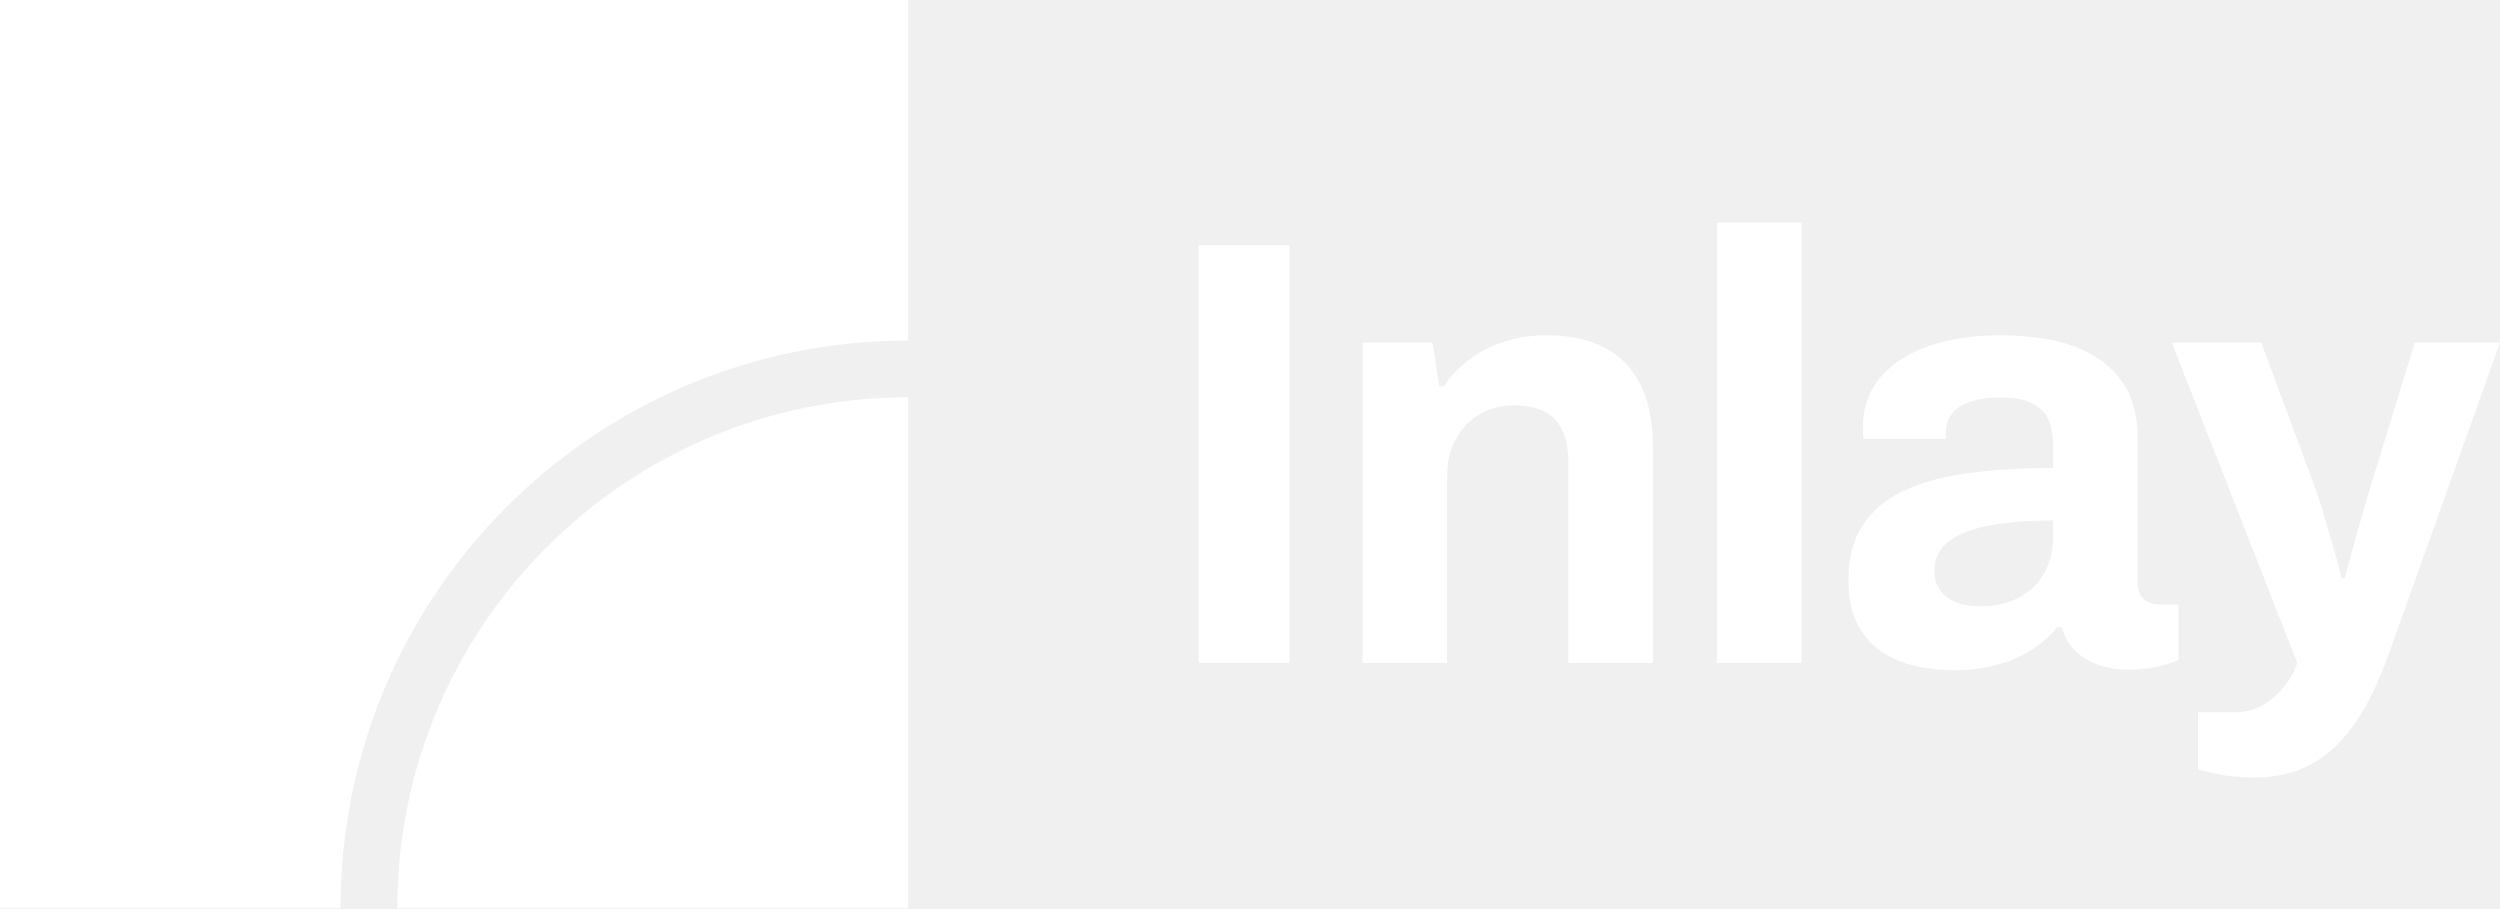
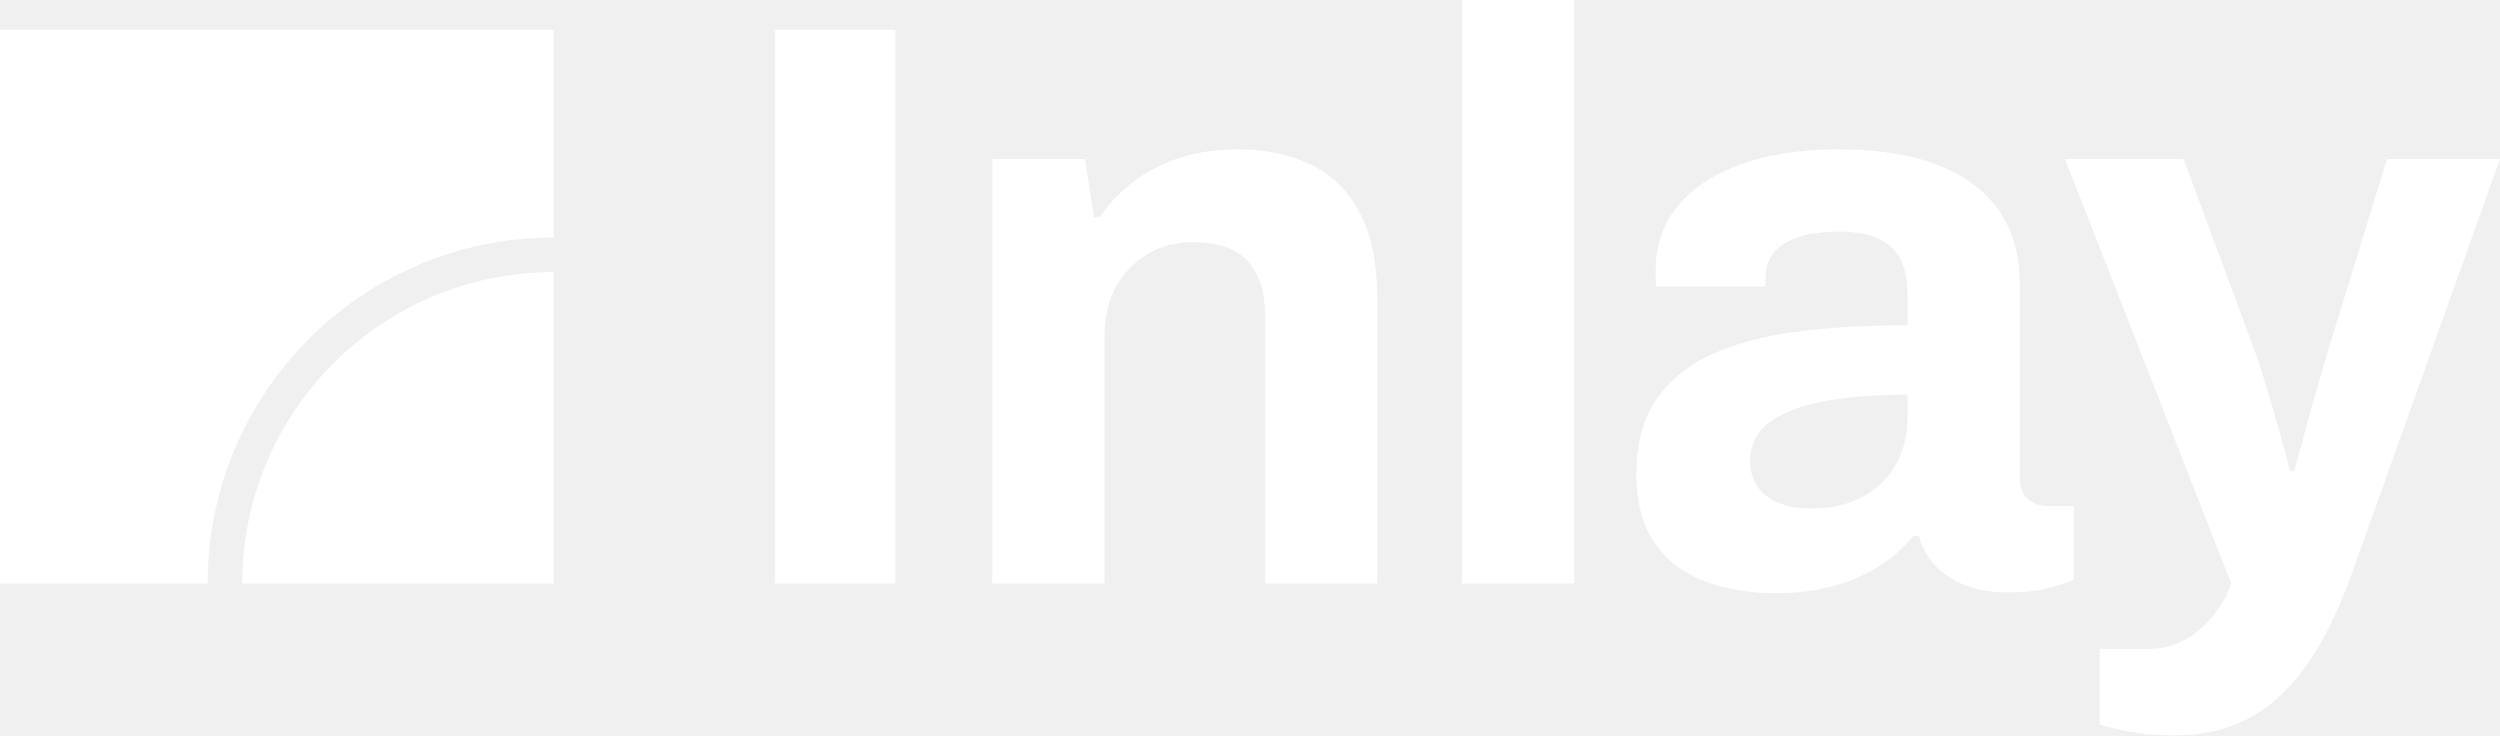
- <svg xmlns="http://www.w3.org/2000/svg" fill="#ffffff" viewBox="0 0 352.38 128" role="img" aria-label="Inlay">
-   <g transform="translate(0 0)">
+ <svg xmlns="http://www.w3.org/2000/svg" fill="#ffffff" viewBox="0 0 577.94 169.98" role="img" aria-label="Inlay">
+   <g transform="translate(0 6.9)">
    <path d="M0 0H128V48A80 80 0 0 0 48 128H0Z" fill="#ffffff" />
    <path d="M128 56V128H56A72 72 0 0 1 128 56Z" fill="#ffffff" />
  </g>
-   <path d="M181.75 93.44L168.96 93.44L168.96 34.56L181.75 34.56L181.75 93.44ZM203.98 93.44L192.05 93.44L192.05 48.29L201.92 48.29L202.87 54.47L203.47 54.47Q205.01 52.24 207.20 50.61Q209.39 48.98 212.14 48.12Q214.88 47.26 218.14 47.26L218.14 47.26Q222.61 47.26 225.95 48.89Q229.30 50.52 231.15 54.04Q232.99 57.56 232.99 63.23L232.99 63.23L232.99 93.44L221.06 93.44L221.06 65.12Q221.06 62.97 220.55 61.47Q220.03 59.97 219.05 58.98Q218.06 57.99 216.60 57.56Q215.14 57.13 213.34 57.13L213.34 57.13Q210.68 57.13 208.53 58.42Q206.39 59.71 205.18 61.94Q203.98 64.17 203.98 67.09L203.98 67.09L203.98 93.44ZM253.94 93.44L242.01 93.44L242.01 31.38L253.94 31.38L253.94 93.44ZM275.14 94.47L275.14 94.47Q272.90 94.47 270.37 93.95Q267.84 93.44 265.61 92.11Q263.38 90.78 261.96 88.25Q260.54 85.72 260.54 81.77L260.54 81.77Q260.54 77.05 262.60 73.96Q264.66 70.87 268.48 69.11Q272.30 67.35 277.63 66.66Q282.95 65.97 289.38 65.97L289.38 65.97L289.38 62.63Q289.38 60.65 288.74 59.19Q288.10 57.73 286.51 56.88Q284.92 56.02 282.09 56.02L282.09 56.02Q279.26 56.02 277.50 56.70Q275.74 57.39 275.01 58.46Q274.28 59.54 274.28 60.82L274.28 60.82L274.28 61.85L262.69 61.85Q262.60 61.43 262.60 61.04Q262.60 60.65 262.60 60.05L262.60 60.05Q262.60 56.10 265.01 53.23Q267.41 50.35 271.79 48.81Q276.17 47.26 282.00 47.26L282.00 47.26Q288.27 47.26 292.52 48.89Q296.77 50.52 299.04 53.70Q301.31 56.88 301.31 61.68L301.31 61.68L301.31 82.20Q301.31 83.74 302.22 84.47Q303.12 85.20 304.23 85.20L304.23 85.20L307.07 85.20L307.07 93.01Q306.21 93.44 304.40 93.91Q302.60 94.38 300.03 94.38L300.03 94.38Q297.54 94.38 295.61 93.65Q293.68 92.93 292.39 91.59Q291.10 90.26 290.59 88.38L290.59 88.38L289.98 88.38Q288.53 90.18 286.42 91.55Q284.32 92.93 281.53 93.70Q278.74 94.47 275.14 94.47ZM279.17 85.46L279.17 85.46Q281.57 85.46 283.46 84.73Q285.35 84.00 286.64 82.75Q287.92 81.51 288.65 79.71Q289.38 77.90 289.38 75.84L289.38 75.84L289.38 73.36Q284.58 73.36 280.80 74.00Q277.02 74.64 274.84 76.19Q272.65 77.73 272.65 80.48L272.65 80.48Q272.65 82.02 273.42 83.14Q274.19 84.26 275.65 84.86Q277.11 85.46 279.17 85.46ZM317.79 109.58L317.79 109.58Q314.62 109.58 312.52 109.10Q310.41 108.63 309.81 108.46L309.81 108.46L309.81 100.39L315.05 100.39Q317.19 100.39 318.91 99.41Q320.63 98.42 321.91 96.83Q323.20 95.24 323.80 93.44L323.80 93.44L306.12 48.29L318.74 48.29L326.46 69.15Q326.98 70.61 327.62 72.80Q328.27 74.99 328.95 77.35Q329.64 79.71 330.07 81.51L330.07 81.51L330.50 81.51Q330.84 80.31 331.27 78.68Q331.70 77.05 332.17 75.33Q332.64 73.61 333.11 72.03Q333.59 70.44 333.93 69.24L333.93 69.24L340.37 48.29L352.38 48.29L337.02 91.29Q335.73 95.07 334.06 98.38Q332.39 101.68 330.15 104.21Q327.92 106.74 324.87 108.16Q321.83 109.58 317.79 109.58Z" fill="#ffffff" />
+   <path d="M207.00 134.90L179.20 134.90L179.20 6.90L207.00 6.90L207.00 134.90ZM255.33 134.90L229.39 134.90L229.39 36.75L250.85 36.75L252.90 50.19L254.21 50.19Q257.57 45.34 262.33 41.79Q267.08 38.25 273.05 36.38Q279.03 34.52 286.12 34.52L286.12 34.52Q295.82 34.52 303.10 38.06Q310.37 41.61 314.38 49.26Q318.40 56.91 318.40 69.22L318.40 69.22L318.40 134.90L292.46 134.90L292.46 73.33Q292.46 68.66 291.34 65.40Q290.22 62.13 288.08 59.98Q285.93 57.84 282.76 56.91Q279.59 55.97 275.67 55.97L275.67 55.97Q269.88 55.97 265.22 58.77Q260.55 61.57 257.94 66.42Q255.33 71.27 255.33 77.62L255.33 77.62L255.33 134.90ZM363.92 134.90L337.99 134.90L337.99-0.00L363.92-0.00L363.92 134.90ZM410.01 137.14L410.01 137.14Q405.16 137.14 399.66 136.02Q394.15 134.90 389.30 132.01Q384.45 129.12 381.37 123.61Q378.29 118.11 378.29 109.52L378.29 109.52Q378.29 99.26 382.77 92.54Q387.25 85.83 395.55 82.00Q403.85 78.18 415.42 76.68Q426.99 75.19 440.99 75.19L440.99 75.19L440.99 67.91Q440.99 63.62 439.59 60.45Q438.19 57.28 434.73 55.41Q431.28 53.55 425.12 53.55L425.12 53.55Q418.97 53.55 415.14 55.04Q411.32 56.53 409.73 58.87Q408.15 61.20 408.15 64.00L408.15 64.00L408.15 66.24L382.96 66.24Q382.77 65.30 382.77 64.46Q382.77 63.62 382.77 62.32L382.77 62.32Q382.77 53.73 387.99 47.48Q393.22 41.23 402.73 37.87Q412.25 34.52 424.94 34.52L424.94 34.52Q438.56 34.52 447.80 38.06Q457.03 41.61 461.98 48.51Q466.92 55.41 466.92 65.86L466.92 65.86L466.92 110.46Q466.92 113.82 468.88 115.40Q470.84 116.99 473.26 116.99L473.26 116.99L479.42 116.99L479.42 133.97Q477.56 134.90 473.64 135.93Q469.72 136.95 464.12 136.95L464.12 136.95Q458.71 136.95 454.51 135.37Q450.31 133.78 447.52 130.89Q444.72 128.00 443.60 123.89L443.60 123.89L442.29 123.89Q439.12 127.81 434.55 130.80Q429.98 133.78 423.91 135.46Q417.85 137.14 410.01 137.14ZM418.78 117.55L418.78 117.55Q424.01 117.55 428.11 115.96Q432.22 114.38 435.01 111.67Q437.81 108.96 439.40 105.05Q440.99 101.13 440.99 96.65L440.99 96.65L440.99 91.24Q430.54 91.24 422.33 92.64Q414.12 94.04 409.36 97.40Q404.60 100.75 404.60 106.73L404.60 106.73Q404.60 110.08 406.28 112.51Q407.96 114.93 411.13 116.24Q414.30 117.55 418.78 117.55ZM502.75 169.98L502.75 169.98Q495.84 169.98 491.27 168.95Q486.70 167.93 485.39 167.55L485.39 167.55L485.39 150.01L496.78 150.01Q501.44 150.01 505.17 147.87Q508.90 145.72 511.70 142.27Q514.50 138.82 515.81 134.90L515.81 134.90L477.37 36.75L504.80 36.75L521.59 82.10Q522.71 85.27 524.11 90.03Q525.51 94.78 527.00 99.91Q528.50 105.05 529.43 108.96L529.43 108.96L530.36 108.96Q531.11 106.35 532.04 102.81Q532.97 99.26 534.00 95.53Q535.03 91.80 536.05 88.35Q537.08 84.89 537.82 82.28L537.82 82.28L551.82 36.75L577.94 36.75L544.54 130.24Q541.74 138.45 538.10 145.63Q534.47 152.81 529.61 158.32Q524.76 163.82 518.14 166.90Q511.52 169.98 502.75 169.98Z" fill="#ffffff" />
</svg>
